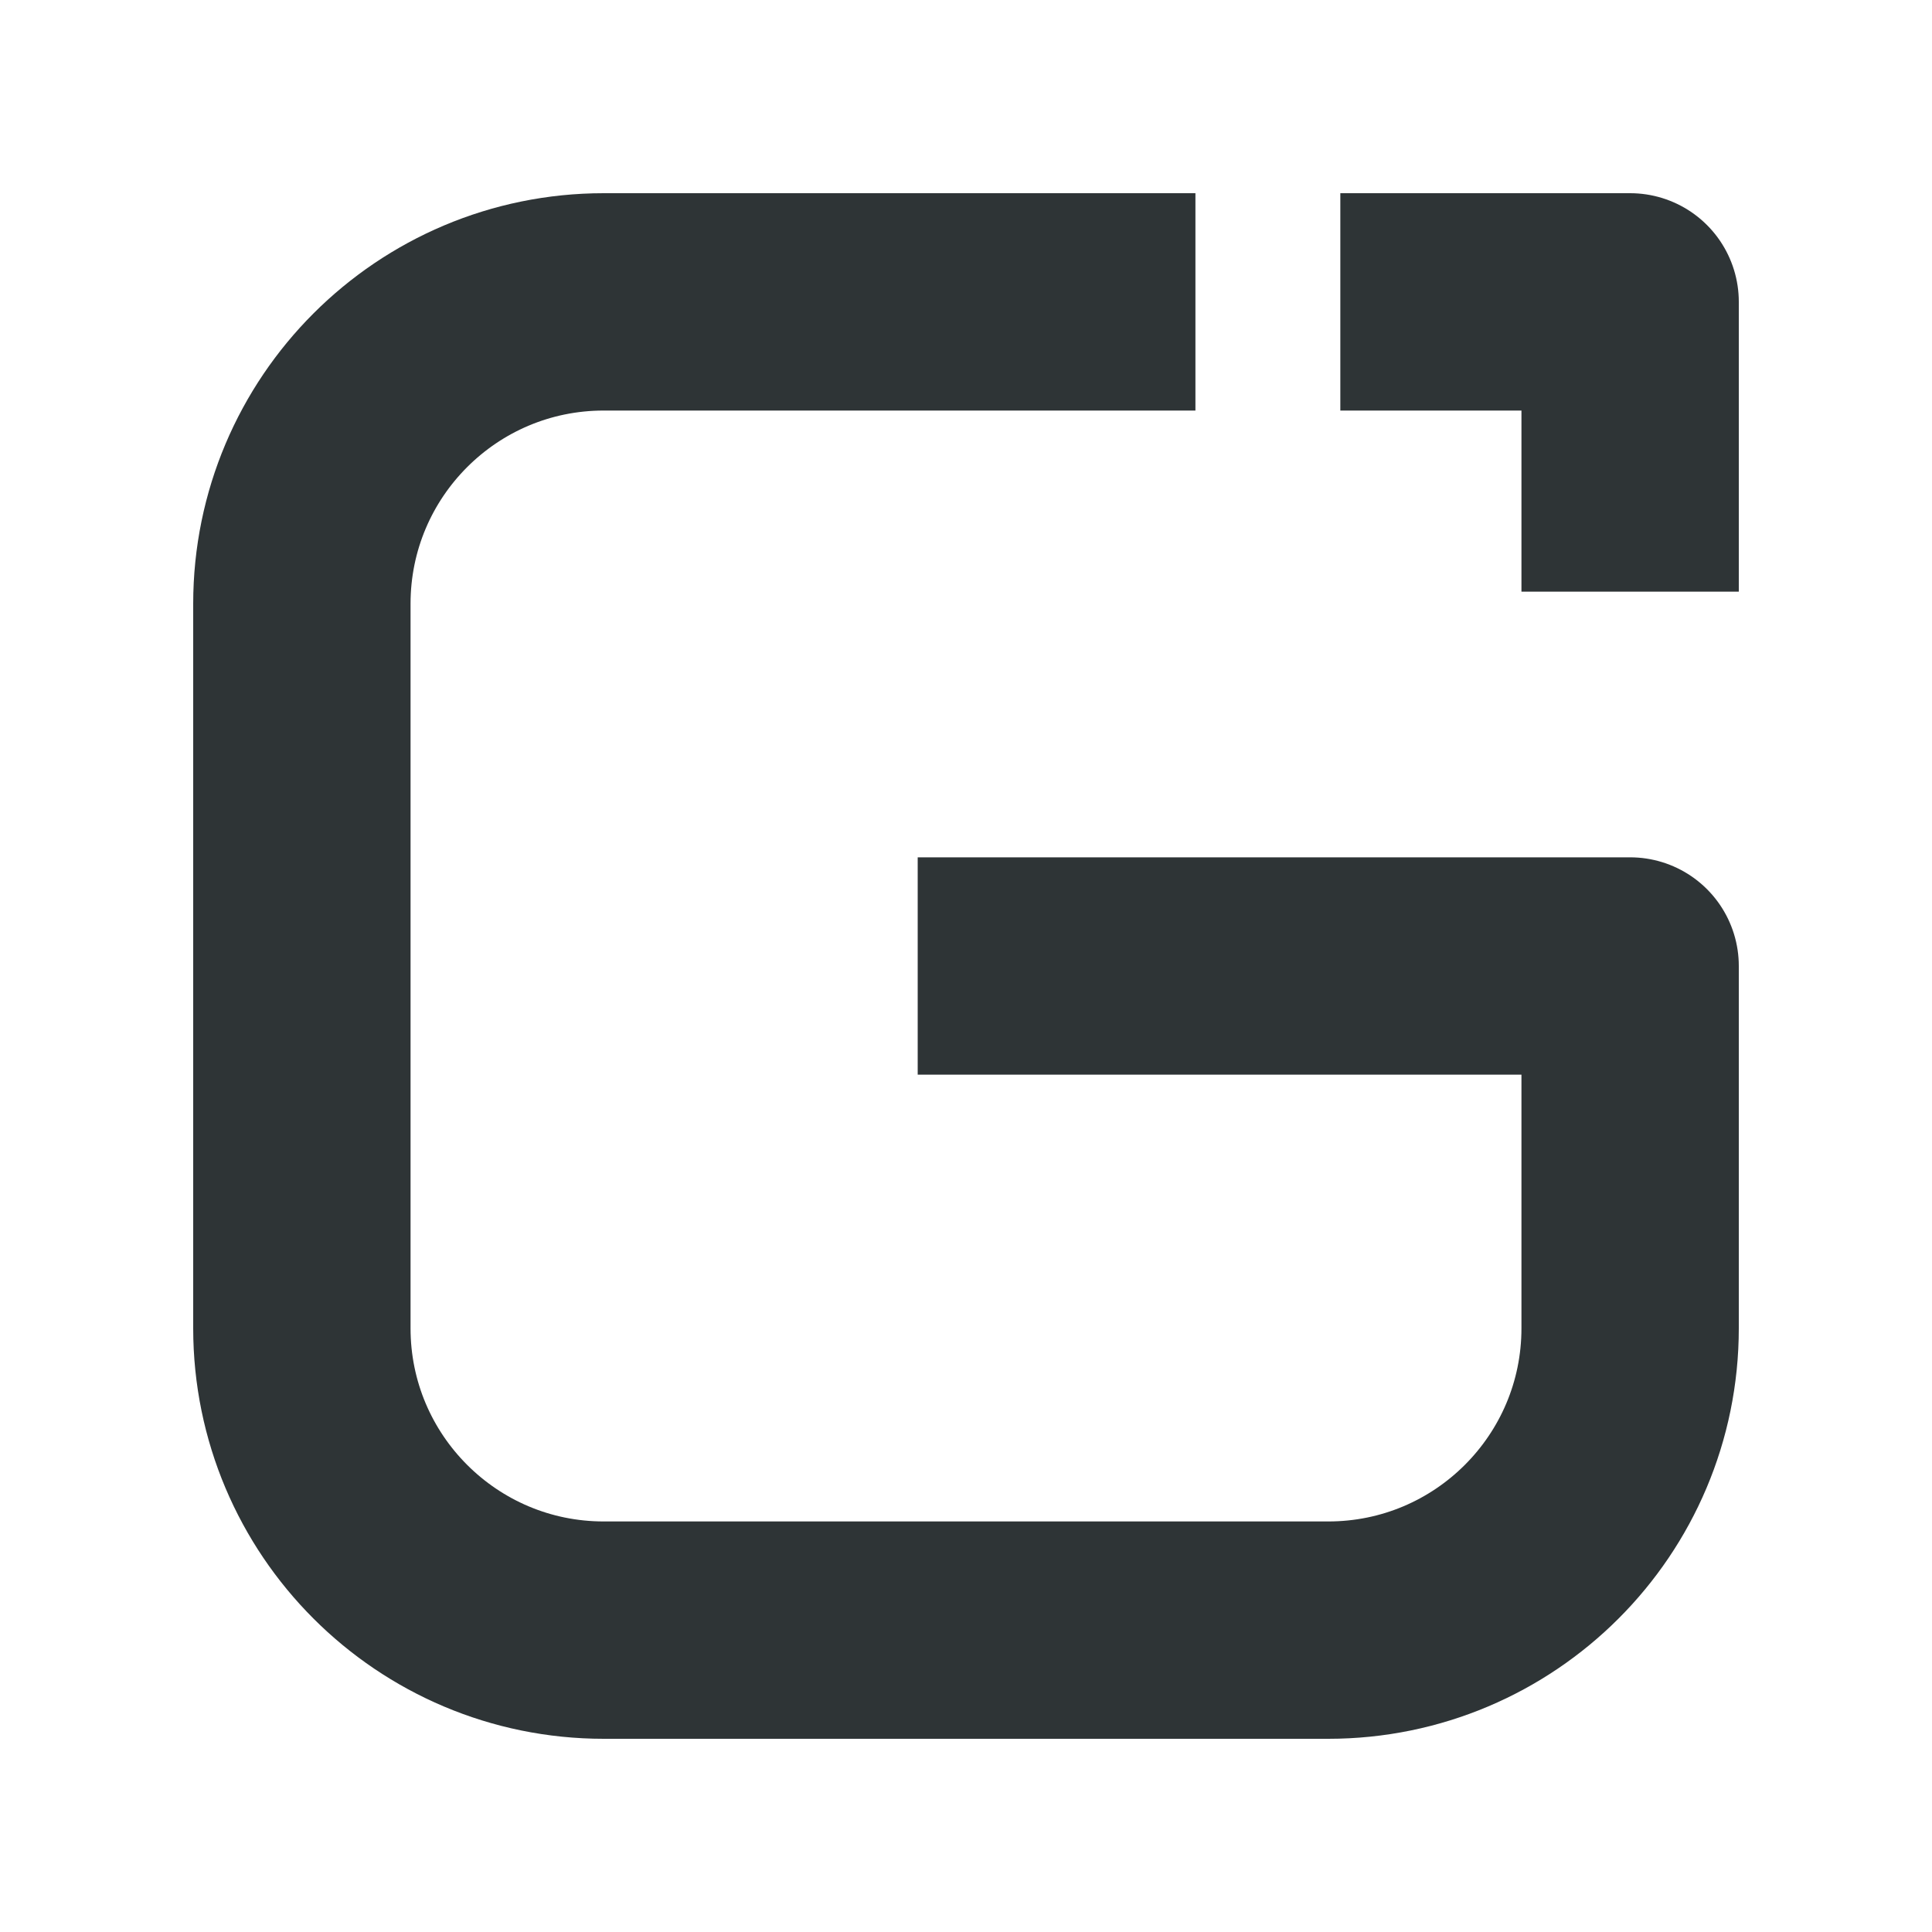
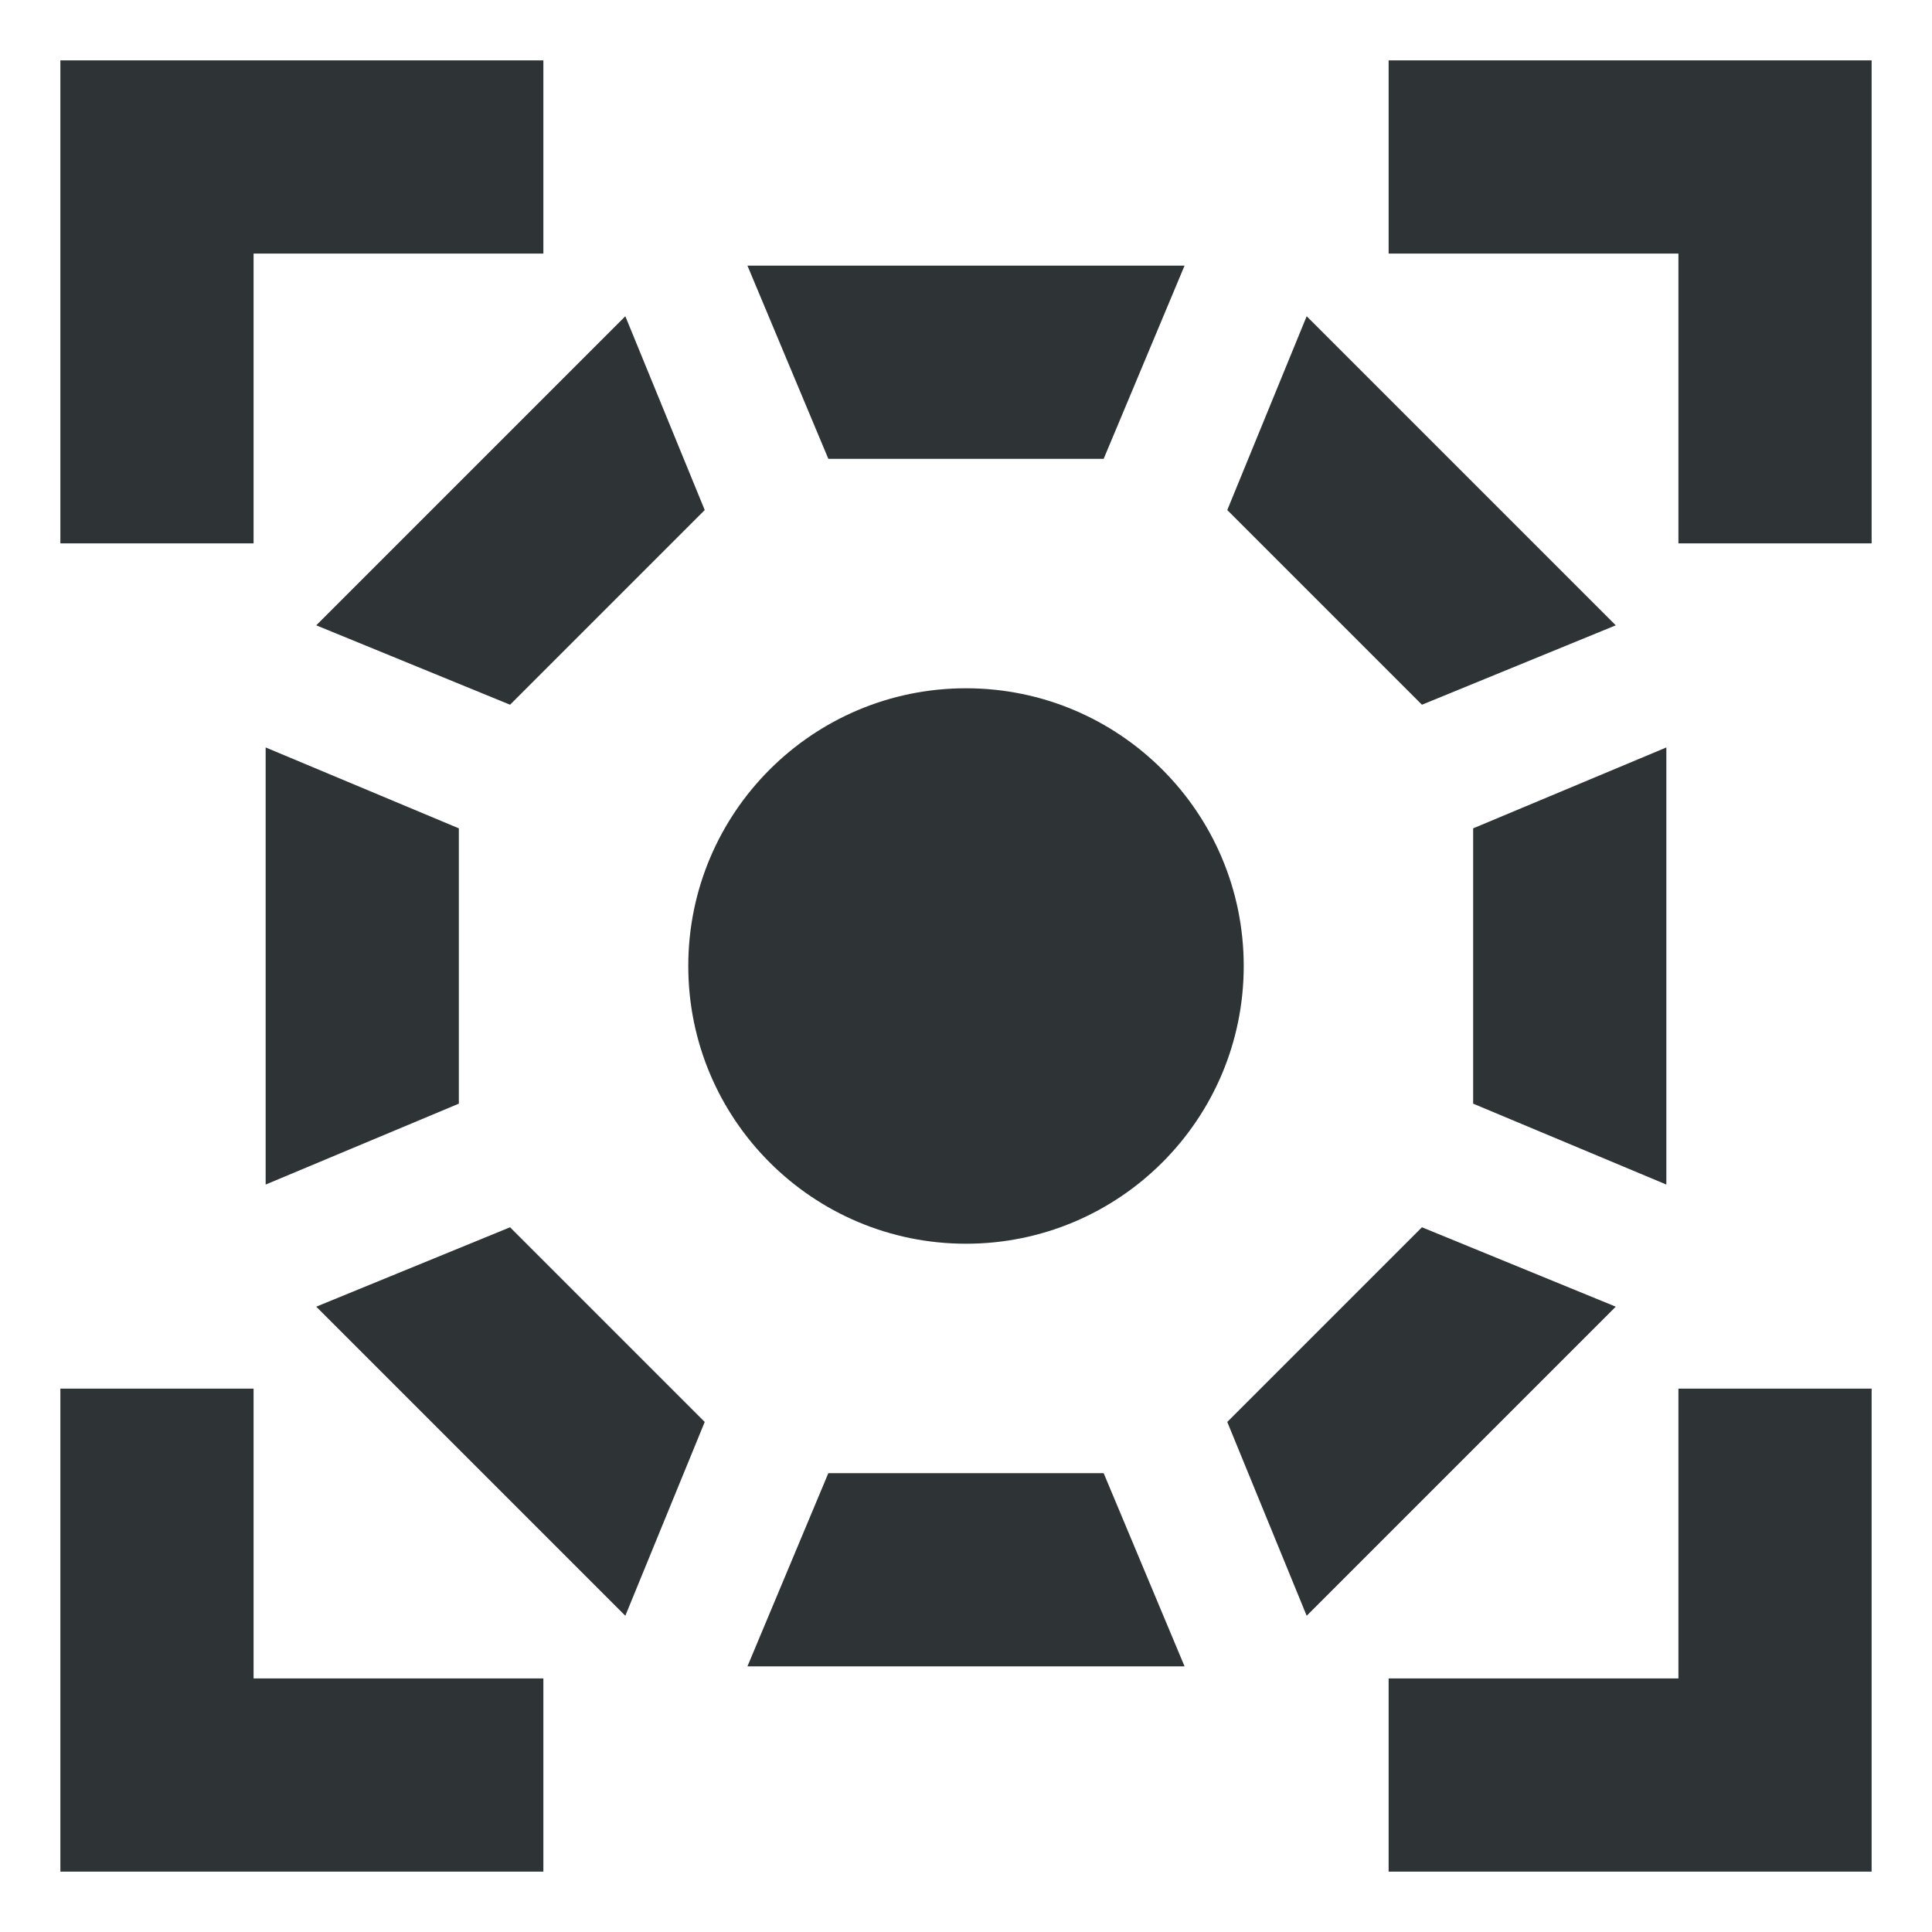
<svg xmlns="http://www.w3.org/2000/svg" width="16" height="16" viewBox="0 0 16 16">
-   <g fill="none" stroke="#2E3436" stroke-width="1.8" stroke-linecap="square" stroke-linejoin="round">
-     <path d="M9 2.5H5A2.5 2.5 0 0 0 2.5 5v6A2.5 2.5 0 0 0 5 13.5h6a2.5 2.5 0 0 0 2.5-2.5V8H8.5" />
-     <path d="M12 2.5h1.5V4" />
+   <defs>
+     <path id="tri" d="M6.19 2.20 9.81 2.20 9.14 3.80 6.86 3.80Z" />
+   </defs>
+   <g fill="#2E3436">
+     <use href="#tri" />
+     <use href="#tri" transform="rotate(45 8 8)" />
+     <use href="#tri" transform="rotate(90 8 8)" />
+     <use href="#tri" transform="rotate(135 8 8)" />
+     <use href="#tri" transform="rotate(180 8 8)" />
+     <use href="#tri" transform="rotate(225 8 8)" />
+     <use href="#tri" transform="rotate(270 8 8)" />
+     <use href="#tri" transform="rotate(315 8 8)" />
+     <circle cx="8" cy="8" r="2.3" />
  </g>
+   <path d="M1.3 4.5V1.3H4.5M11.5 1.3H14.7V4.5M14.7 11.5V14.7H11.5M4.5 14.7H1.3V11.5" fill="none" stroke="#2E3436" stroke-width="1.6" />
</svg>
